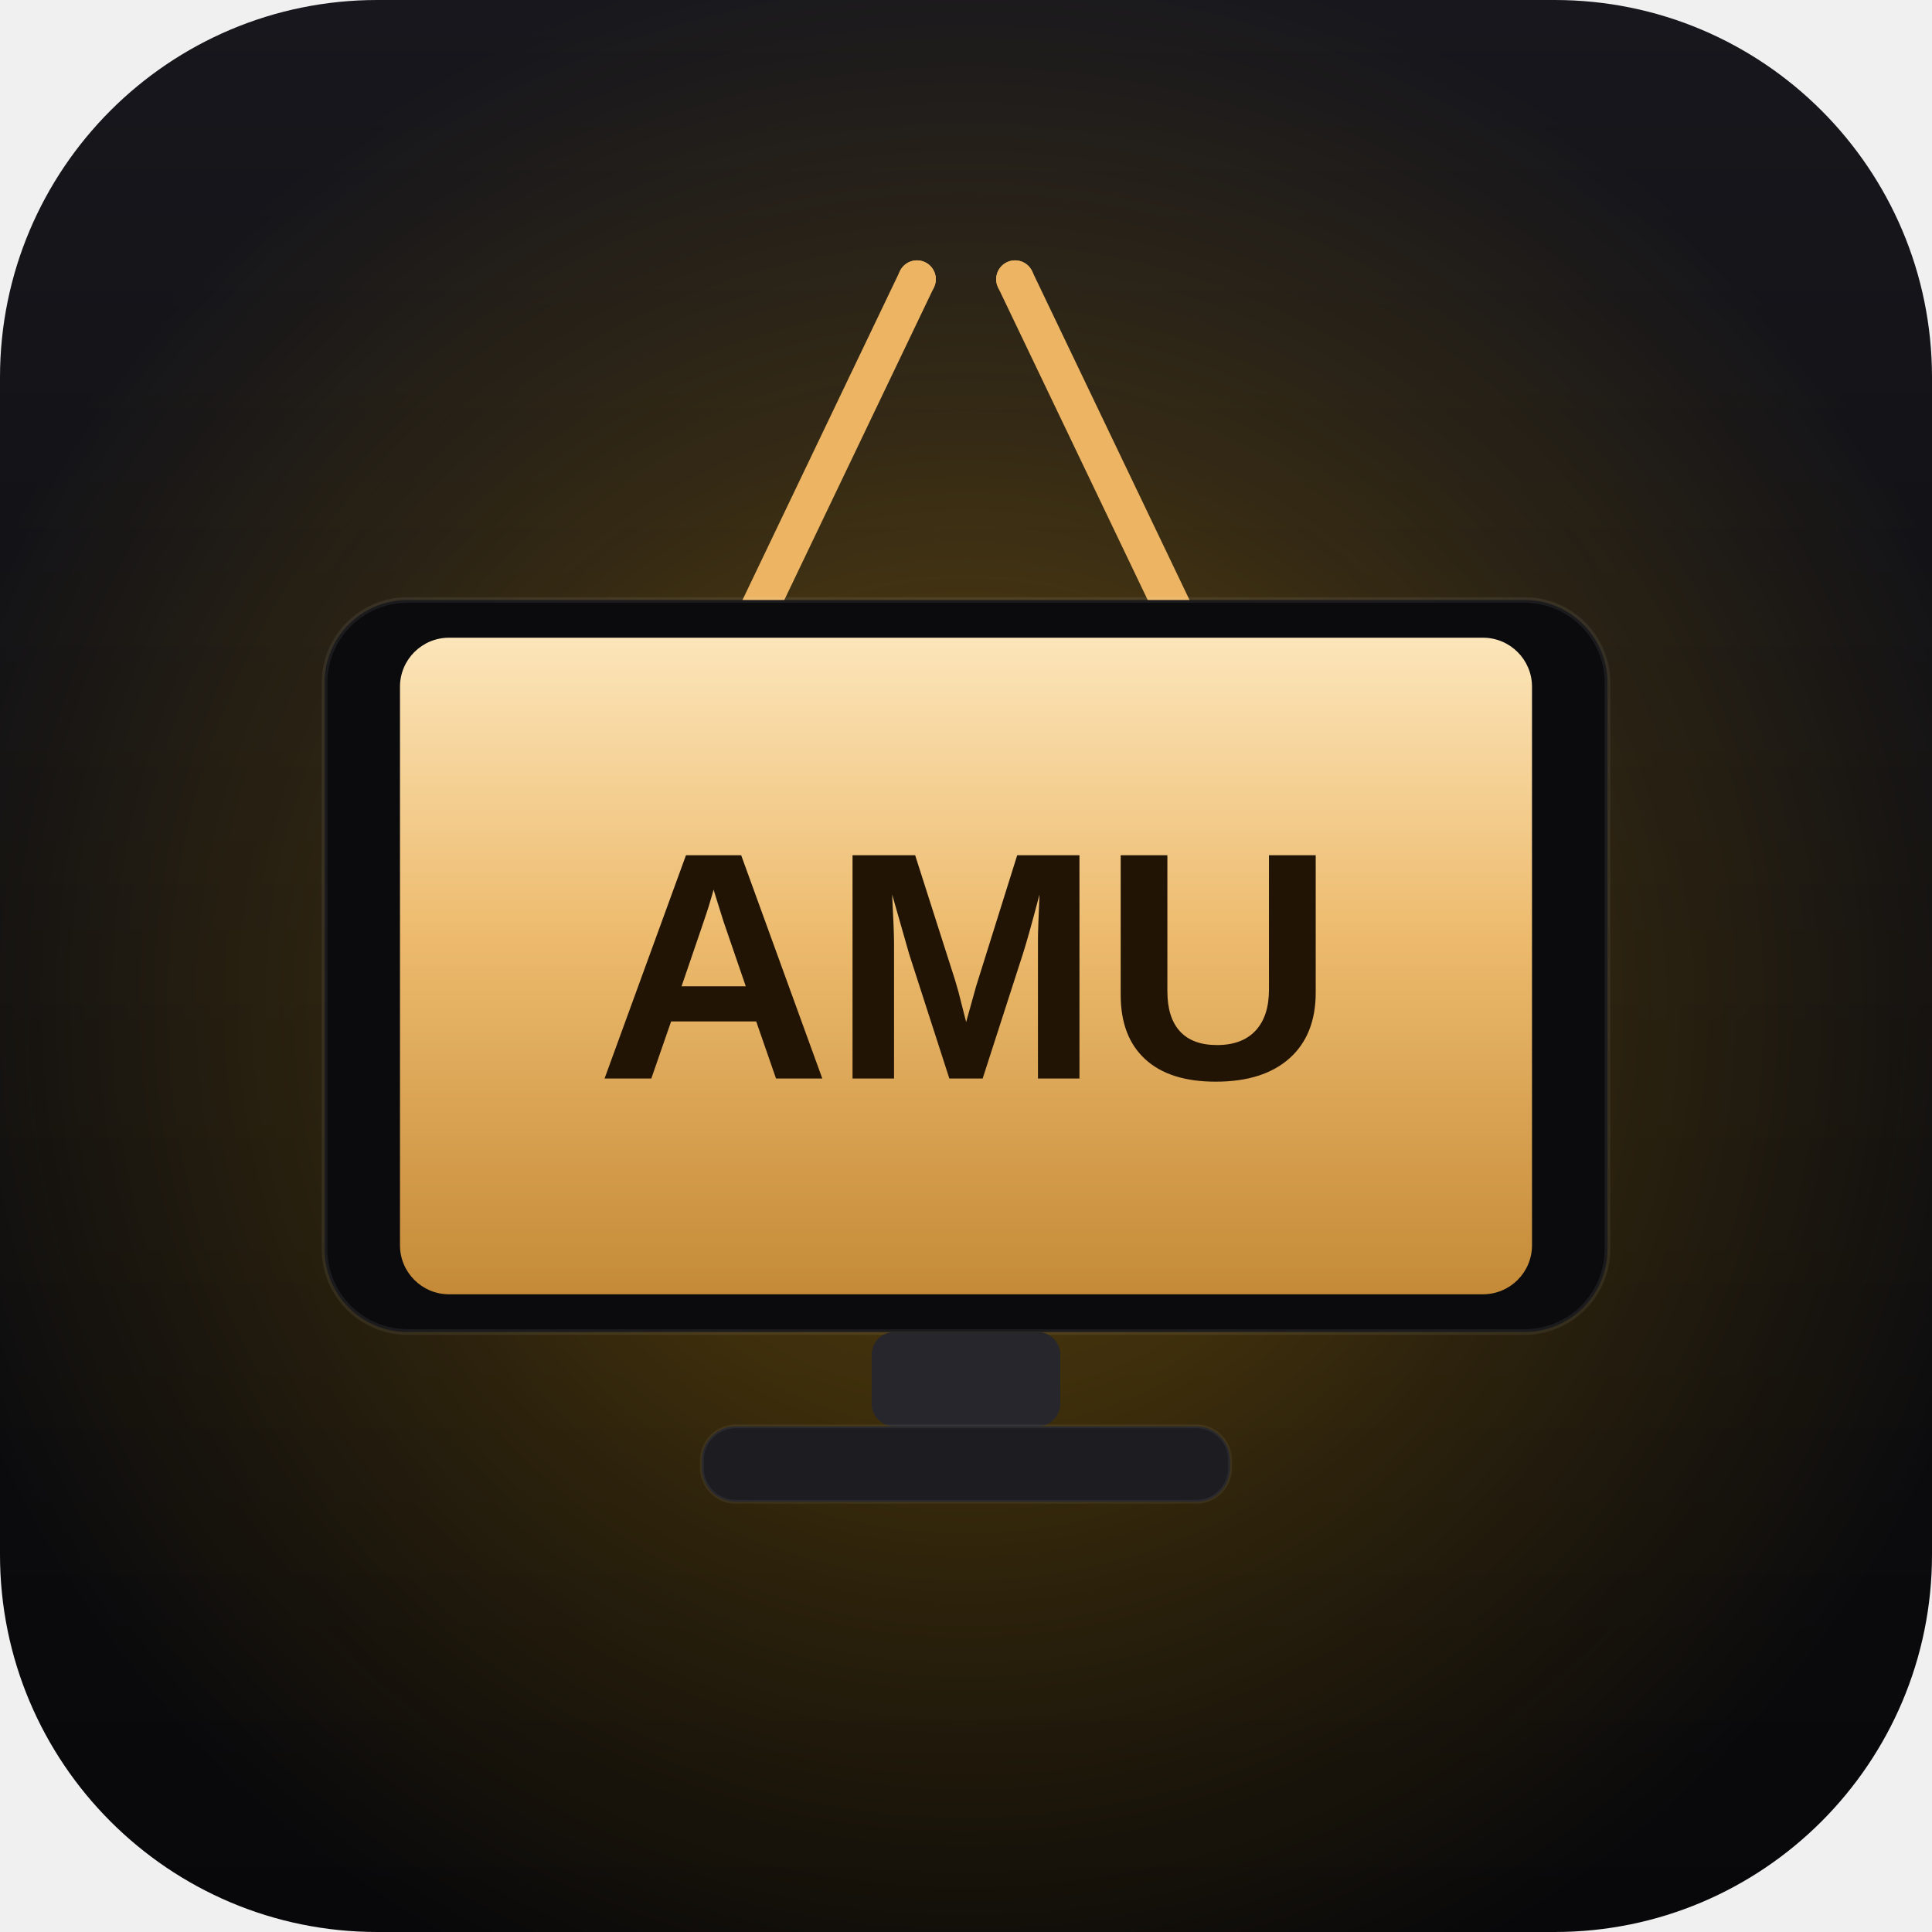
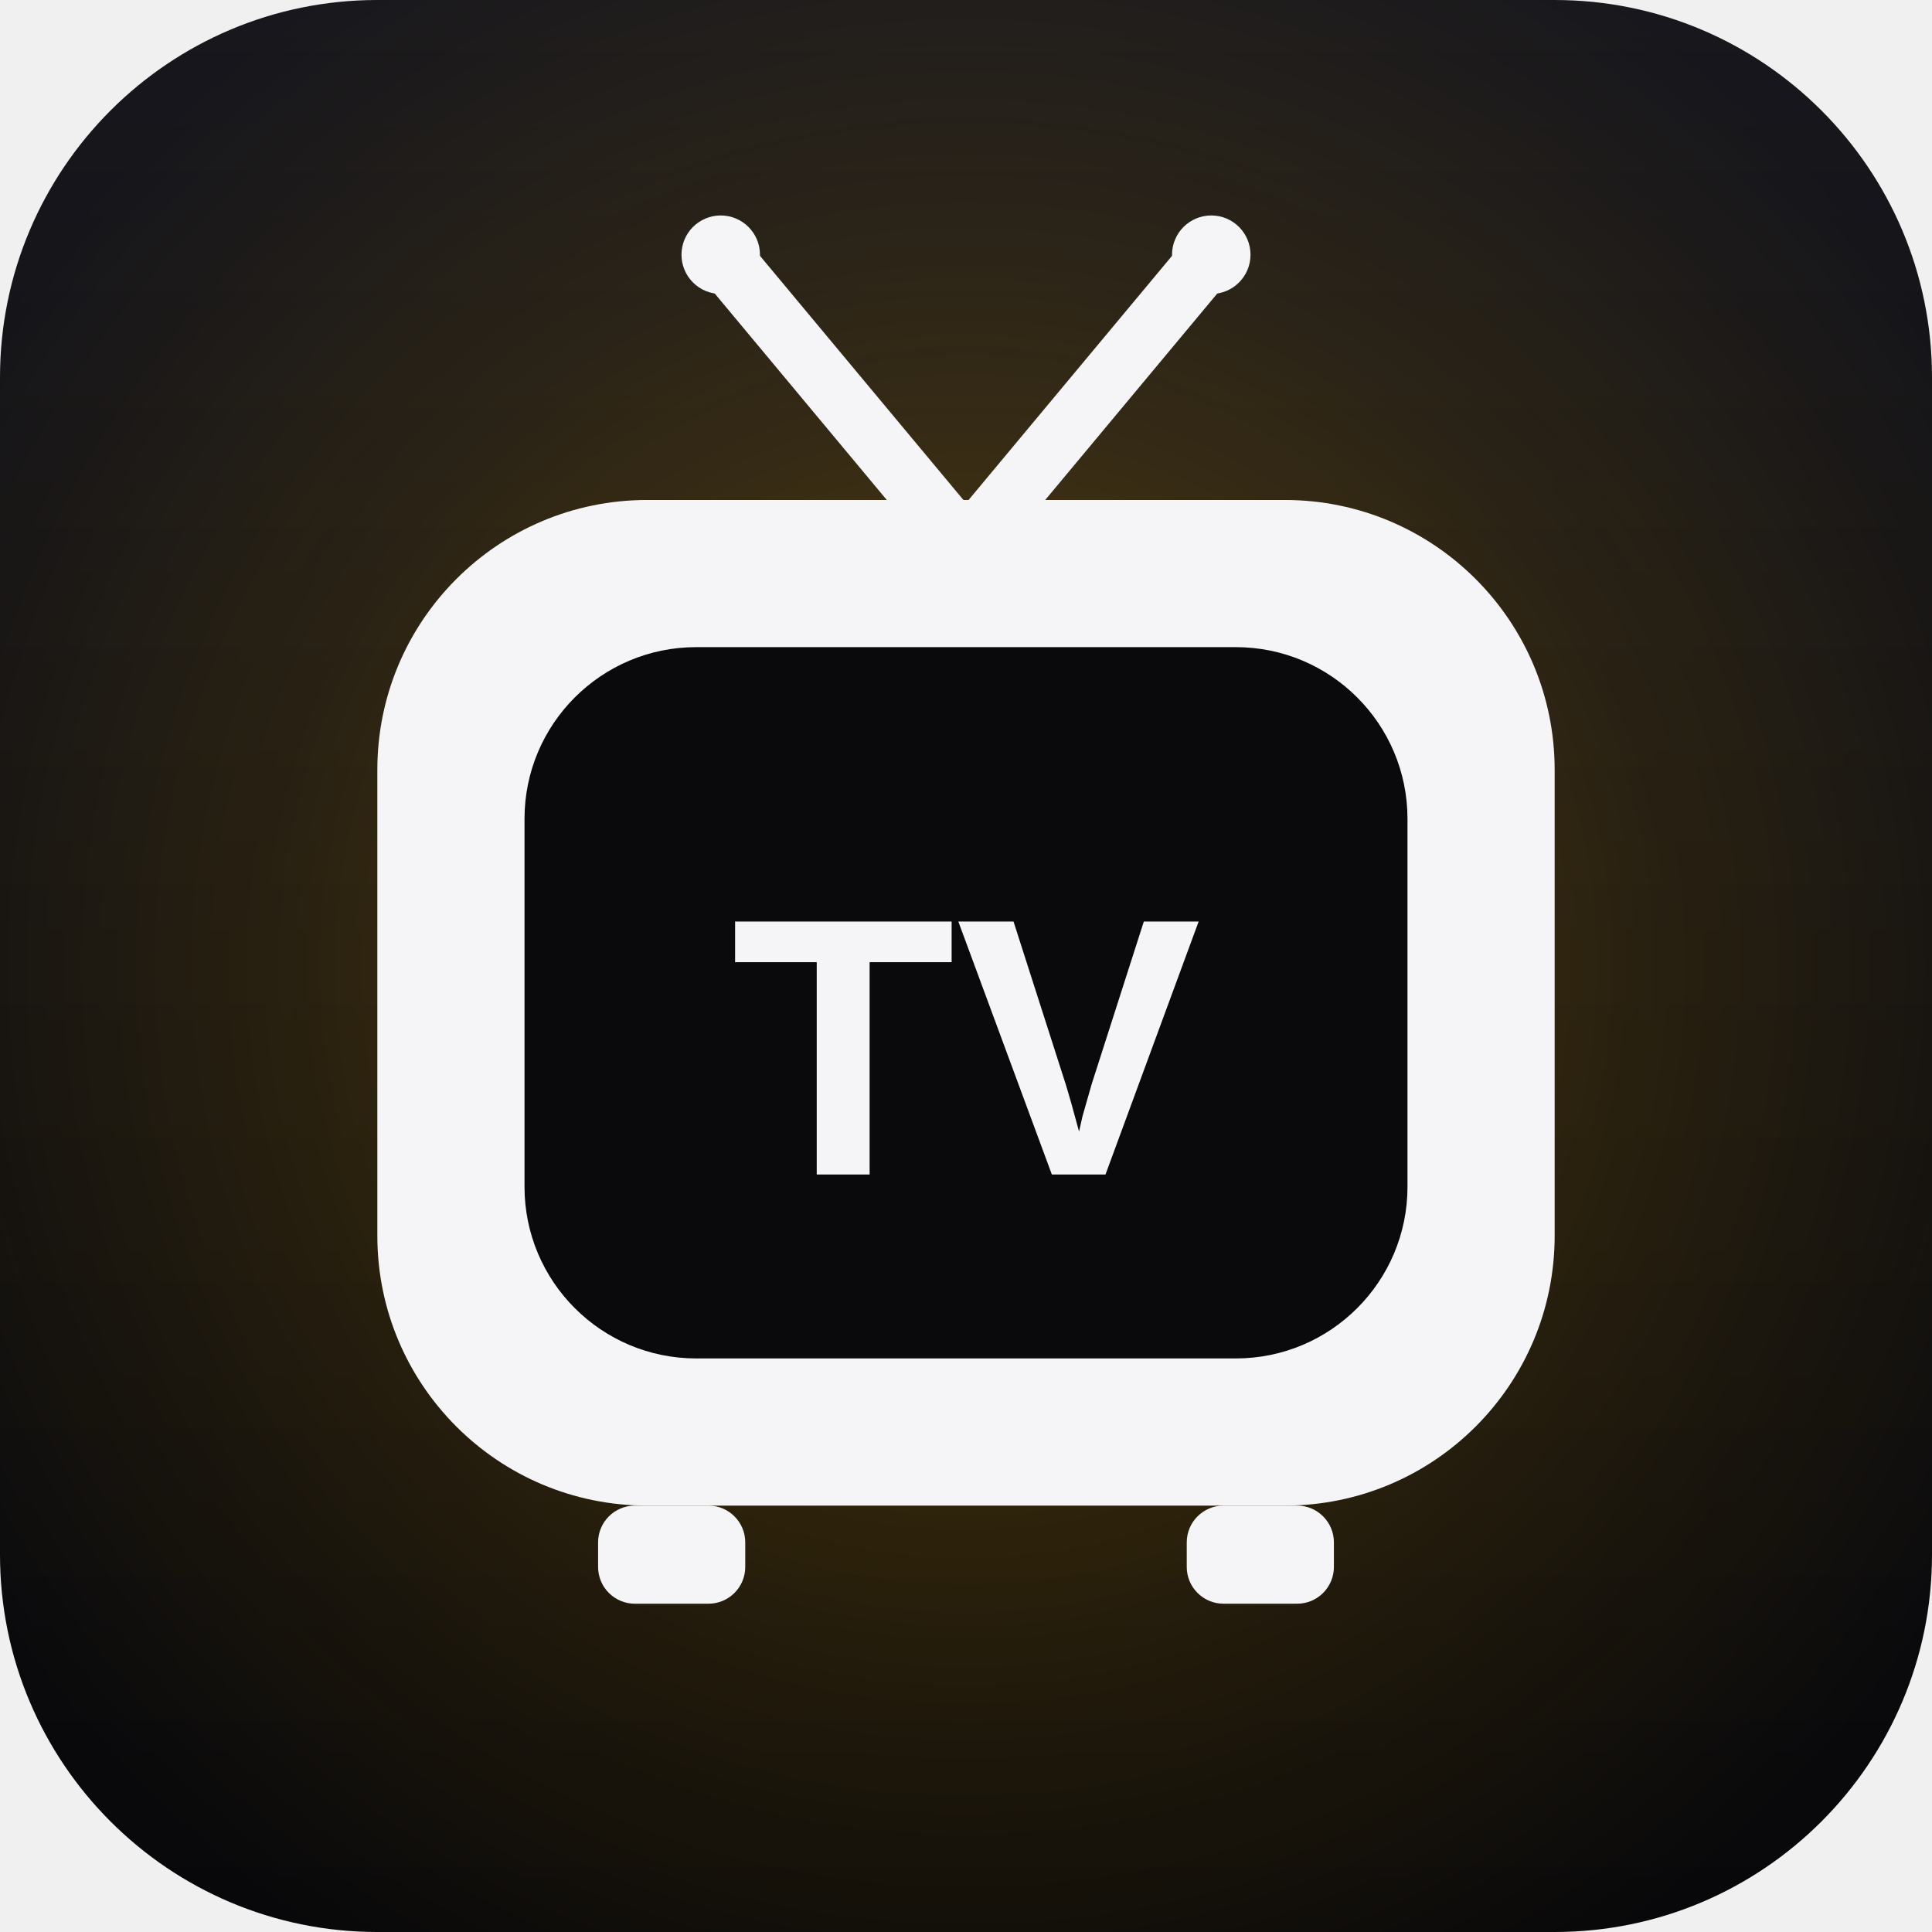
<svg xmlns="http://www.w3.org/2000/svg" width="512" height="512" viewBox="0 0 512 512">
  <defs>
    <linearGradient id="bg" x1="0" y1="0" x2="0" y2="1">
      <stop offset="0" stop-color="#17171d" />
      <stop offset=".55" stop-color="#0e0e11" />
      <stop offset="1" stop-color="#08080a" />
    </linearGradient>
-     <linearGradient id="scr" x1="0" y1="0" x2="0" y2="1">
-       <stop offset="0" stop-color="#fce5ba" />
-       <stop offset=".45" stop-color="#edbb6e" />
-       <stop offset="1" stop-color="#c48a37" />
-     </linearGradient>
-     <radialGradient id="glow" cx=".5" cy=".52" r=".55">
-       <stop offset="0" stop-color="#ffb300" stop-opacity=".34" />
-       <stop offset=".6" stop-color="#ffb300" stop-opacity=".12" />
+     <radialGradient id="glow" cx=".5" cy=".5" r=".6">
+       <stop offset="0" stop-color="#ffb300" stop-opacity=".3" />
+       <stop offset=".6" stop-color="#ffb300" stop-opacity=".1" />
      <stop offset="1" stop-color="#ffb300" stop-opacity="0" />
    </radialGradient>
  </defs>
  <rect width="512" height="512" rx="100" fill="url(#bg)" />
  <rect width="512" height="512" rx="100" fill="url(#glow)" />
-   <g stroke="#edb563" stroke-width="10" stroke-linecap="round">
-     <path d="M198 168 L243 74" />
-     <path d="M314 168 L269 74" />
+   <g transform="translate(48 35) scale(6.5)">
+     <line x1="32" y1="17" x2="22" y2="5" stroke="#f5f5f7" stroke-width="2.4" stroke-linecap="round" />
+     <line x1="32" y1="17" x2="42" y2="5" stroke="#f5f5f7" stroke-width="2.4" stroke-linecap="round" />
+     <circle cx="22" cy="5" r="1.6" fill="#f5f5f7" />
+     <circle cx="42" cy="5" r="1.6" fill="#f5f5f7" />
+     <rect x="8" y="15" width="48" height="41" rx="11" fill="#f5f5f7" />
+     <rect x="14" y="21" width="36" height="29" rx="7" fill="#0a0a0d" />
+     <text x="32" y="42.5" font-size="15" font-weight="900" text-anchor="middle" fill="#f5f5f7" font-family="Arial, Helvetica, sans-serif">TV</text>
+     <rect x="17" y="56" width="6" height="4" rx="1.5" fill="#f5f5f7" />
+     <rect x="41" y="56" width="6" height="4" rx="1.5" fill="#f5f5f7" />
  </g>
-   <circle cx="198" cy="168" r="5" fill="#edb563" />
-   <circle cx="314" cy="168" r="5" fill="#edb563" />
-   <circle cx="243" cy="74" r="5" fill="#edb563" />
-   <circle cx="269" cy="74" r="5" fill="#edb563" />
-   <rect x="86" y="159" width="340" height="194" rx="22" fill="#0b0b0e" stroke="#ffffff" stroke-opacity=".07" stroke-width="1.5" />
-   <rect x="106" y="169" width="300" height="174" rx="13" fill="url(#scr)" />
-   <text x="256" y="256" font-family="Arial, 'Microsoft YaHei', sans-serif" font-size="86" font-weight="700" fill="#221405" text-anchor="middle" dominant-baseline="central">AMU</text>
-   <rect x="231" y="353" width="50" height="25" rx="6" fill="#26262c" />
-   <rect x="186" y="378" width="140" height="20" rx="9" fill="#1c1c21" stroke="#ffffff" stroke-opacity=".06" stroke-width="1" />
</svg>
